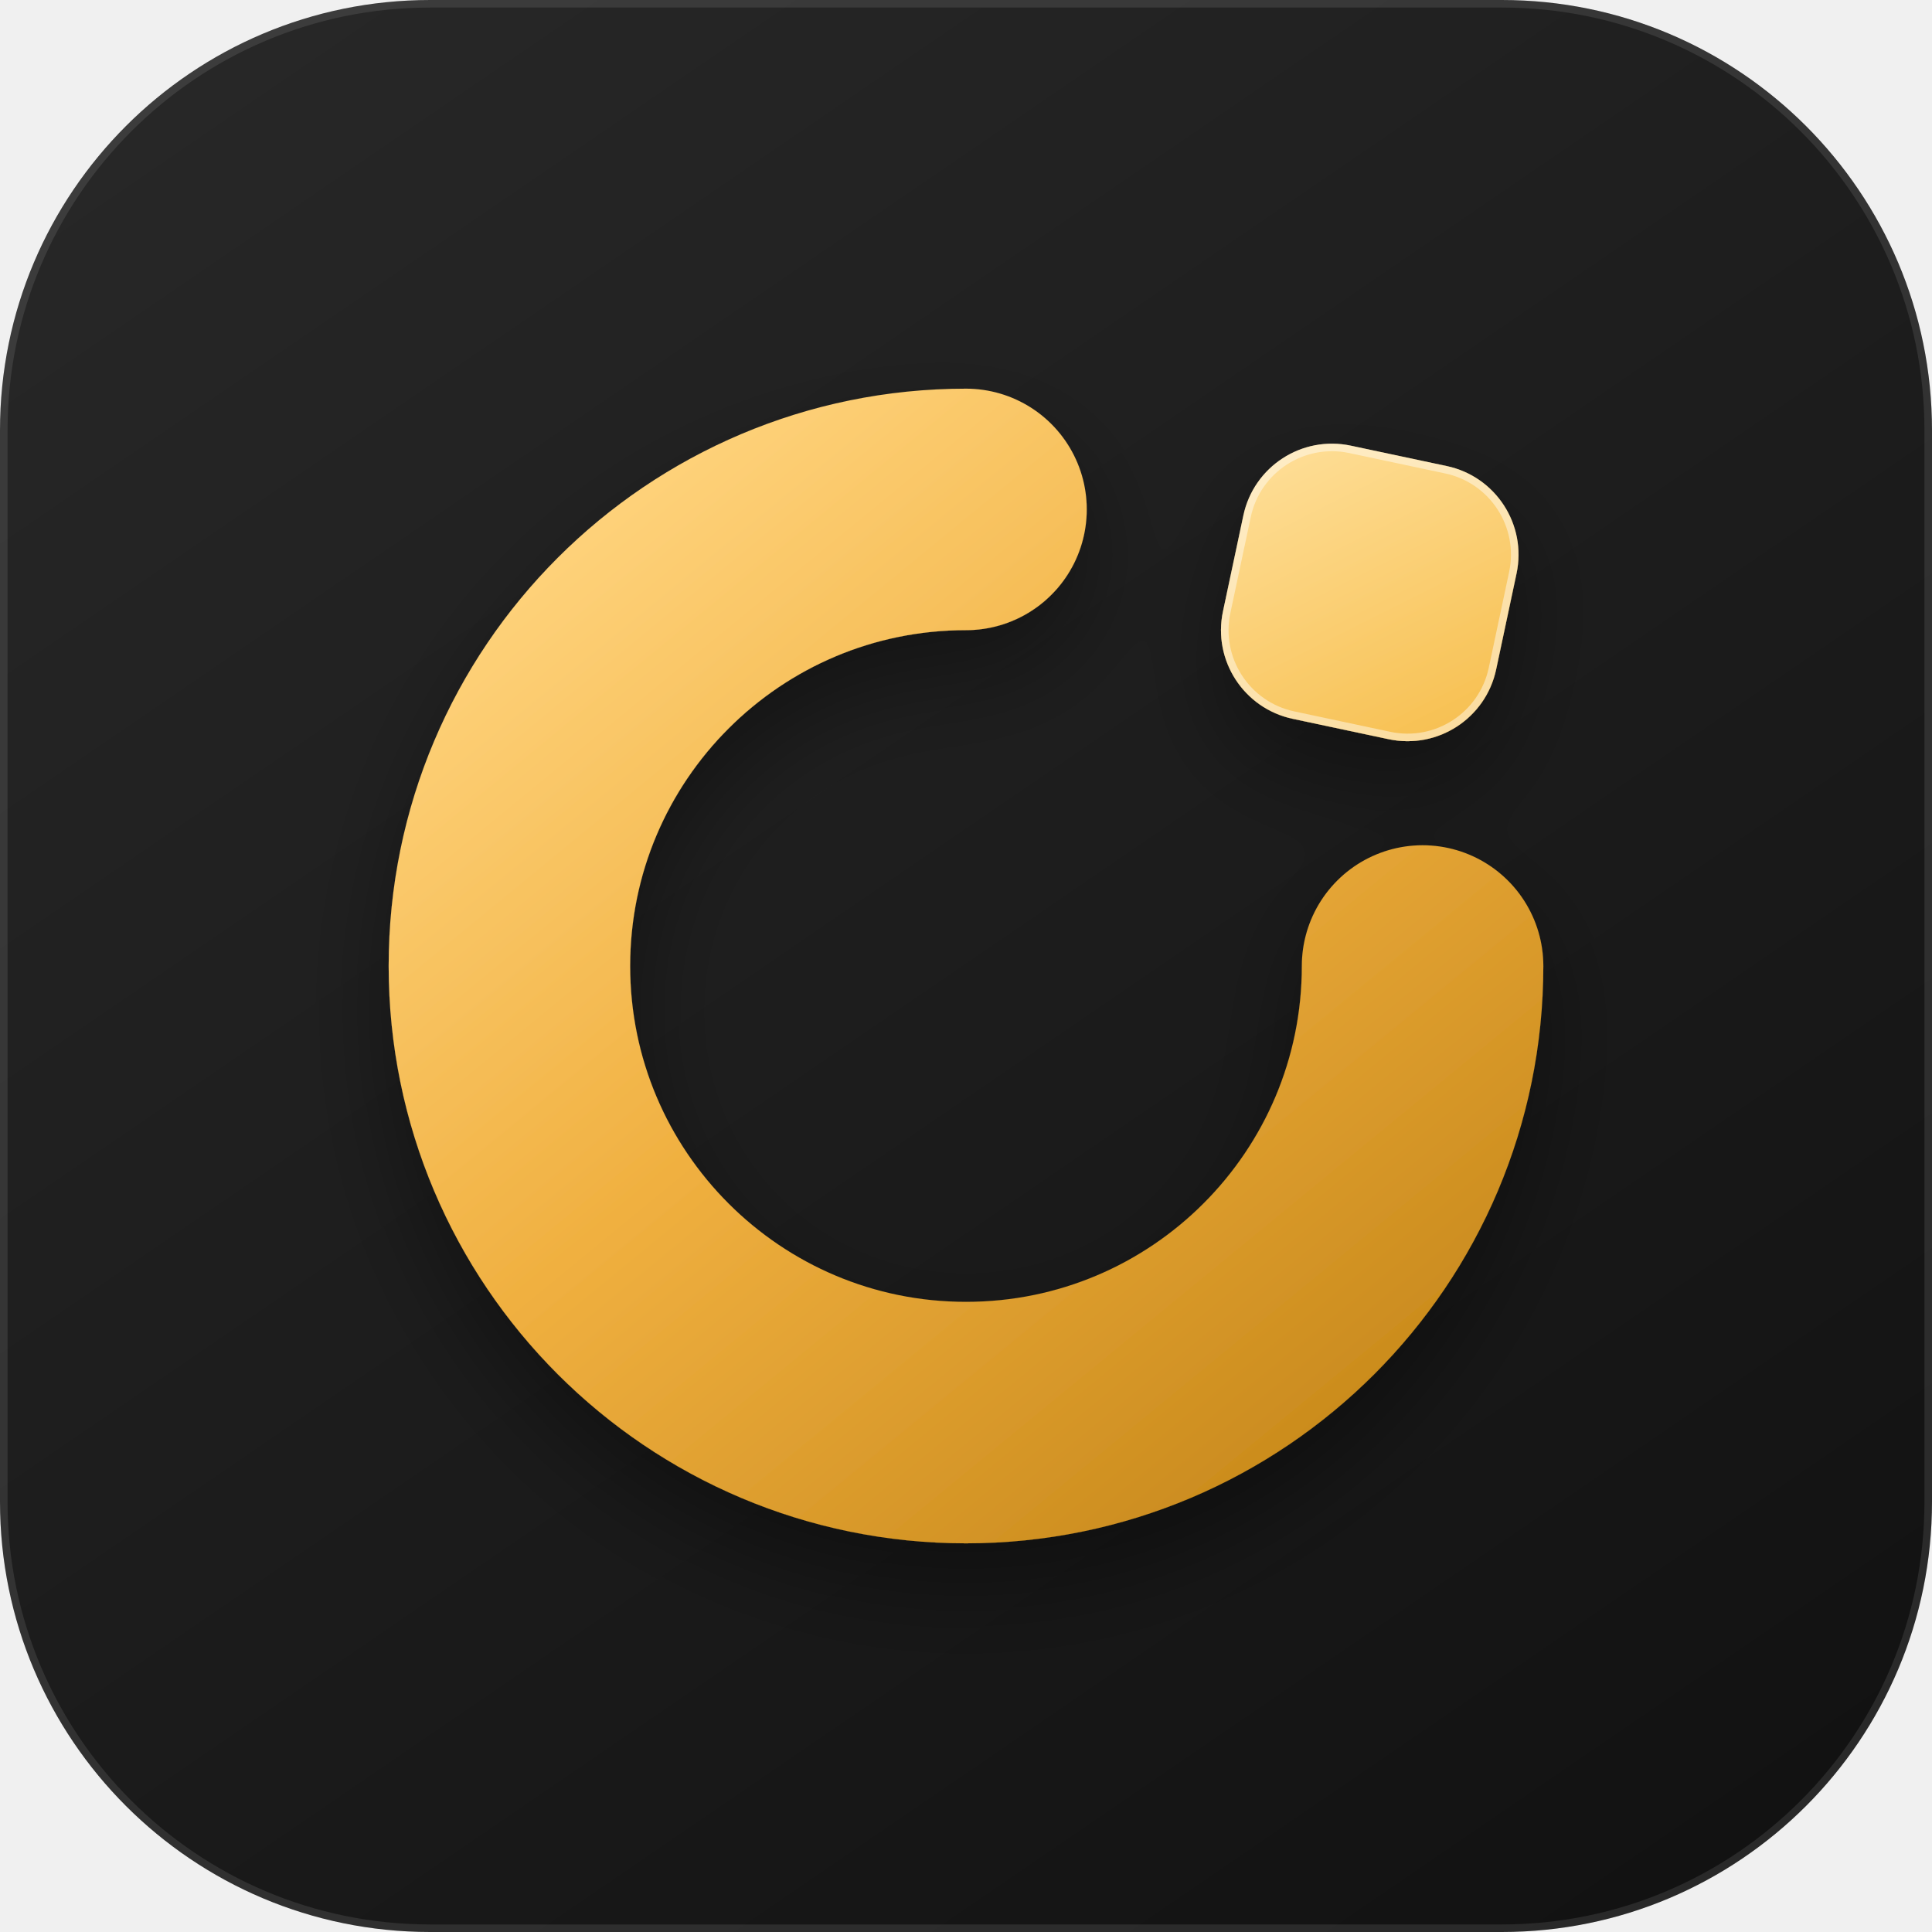
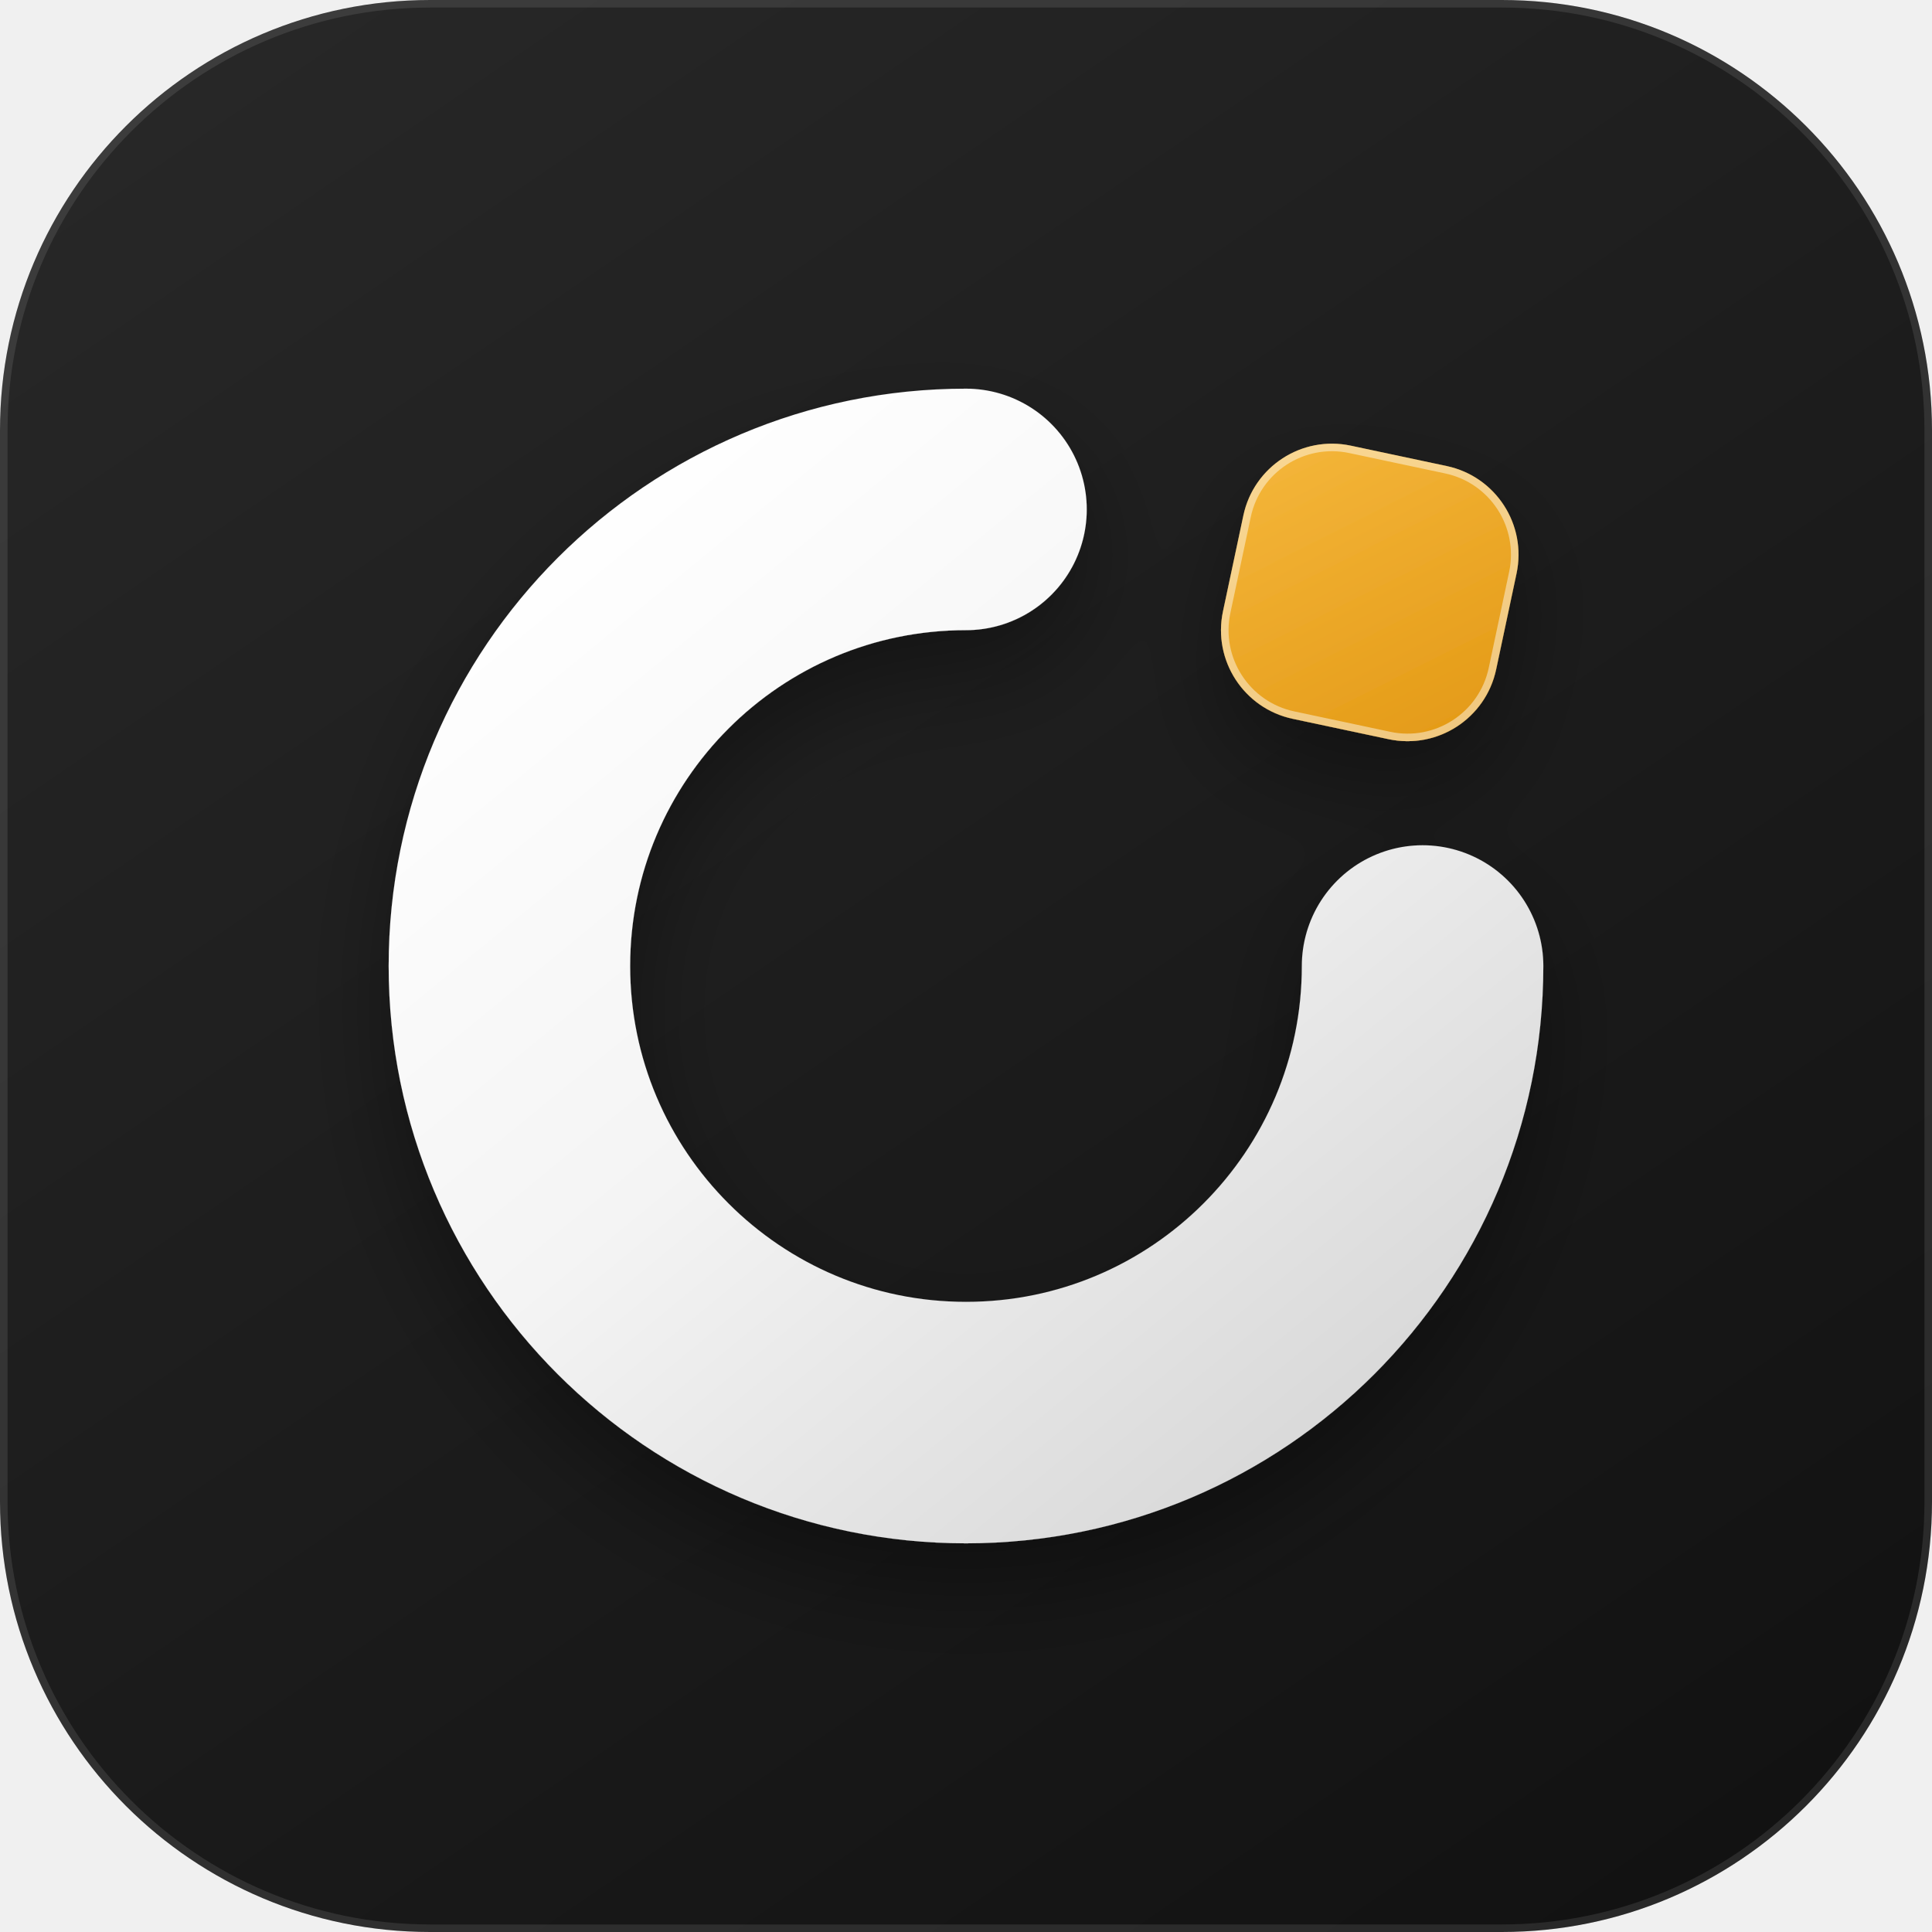
<svg xmlns="http://www.w3.org/2000/svg" fill="none" viewBox="0 0 512 512">
  <defs>
    <linearGradient gradientUnits="userSpaceOnUse" id="tile" x1="80" x2="430" y1="0" y2="512">
      <stop stop-color="#272727" />
      <stop offset="1" stop-color="#121212" />
    </linearGradient>
    <linearGradient gradientUnits="userSpaceOnUse" id="orbit" x1="148" x2="355" y1="133" y2="385">
-       <stop stop-color="#FFD47E" />
-       <stop offset=".48" stop-color="#F0B040" />
-       <stop offset="1" stop-color="#C98A1C" />
+       <stop stop-color="#FFFFFF" />
+       <stop offset=".48" stop-color="#F4F4F4" />
+       <stop offset="1" stop-color="#D8D8D8" />
    </linearGradient>
    <linearGradient gradientUnits="userSpaceOnUse" id="object" x1="325" x2="402" y1="115" y2="211">
-       <stop stop-color="#FFE2A0" />
-       <stop offset="1" stop-color="#F5B83F" />
+       <stop stop-color="#F6B93E" />
+       <stop offset="1" stop-color="#E0940F" />
    </linearGradient>
    <filter filterUnits="userSpaceOnUse" height="512" id="shadow" width="512" x="0" y="0">
      <feDropShadow dx="0" dy="12" flood-color="#000000" flood-opacity=".35" stdDeviation="12" />
    </filter>
  </defs>
  <rect fill="url(#tile)" height="512" rx="114" width="512" />
  <rect height="510" rx="113" stroke="white" stroke-opacity=".10" stroke-width="2" width="510" x="1" y="1" />
  <g filter="url(#shadow)">
    <path d="M256 135C189.17 135 135 189.17 135 256S189.17 377 256 377 377 322.83 377 256" stroke="url(#orbit)" stroke-linecap="round" stroke-width="64" />
    <rect fill="url(#object)" height="74" rx="24" transform="rotate(12 363 157)" width="74" x="326" y="120" />
    <rect height="72" rx="23" stroke="white" stroke-opacity=".45" stroke-width="2" transform="rotate(12 363 157)" width="72" x="327" y="121" />
  </g>
</svg>
